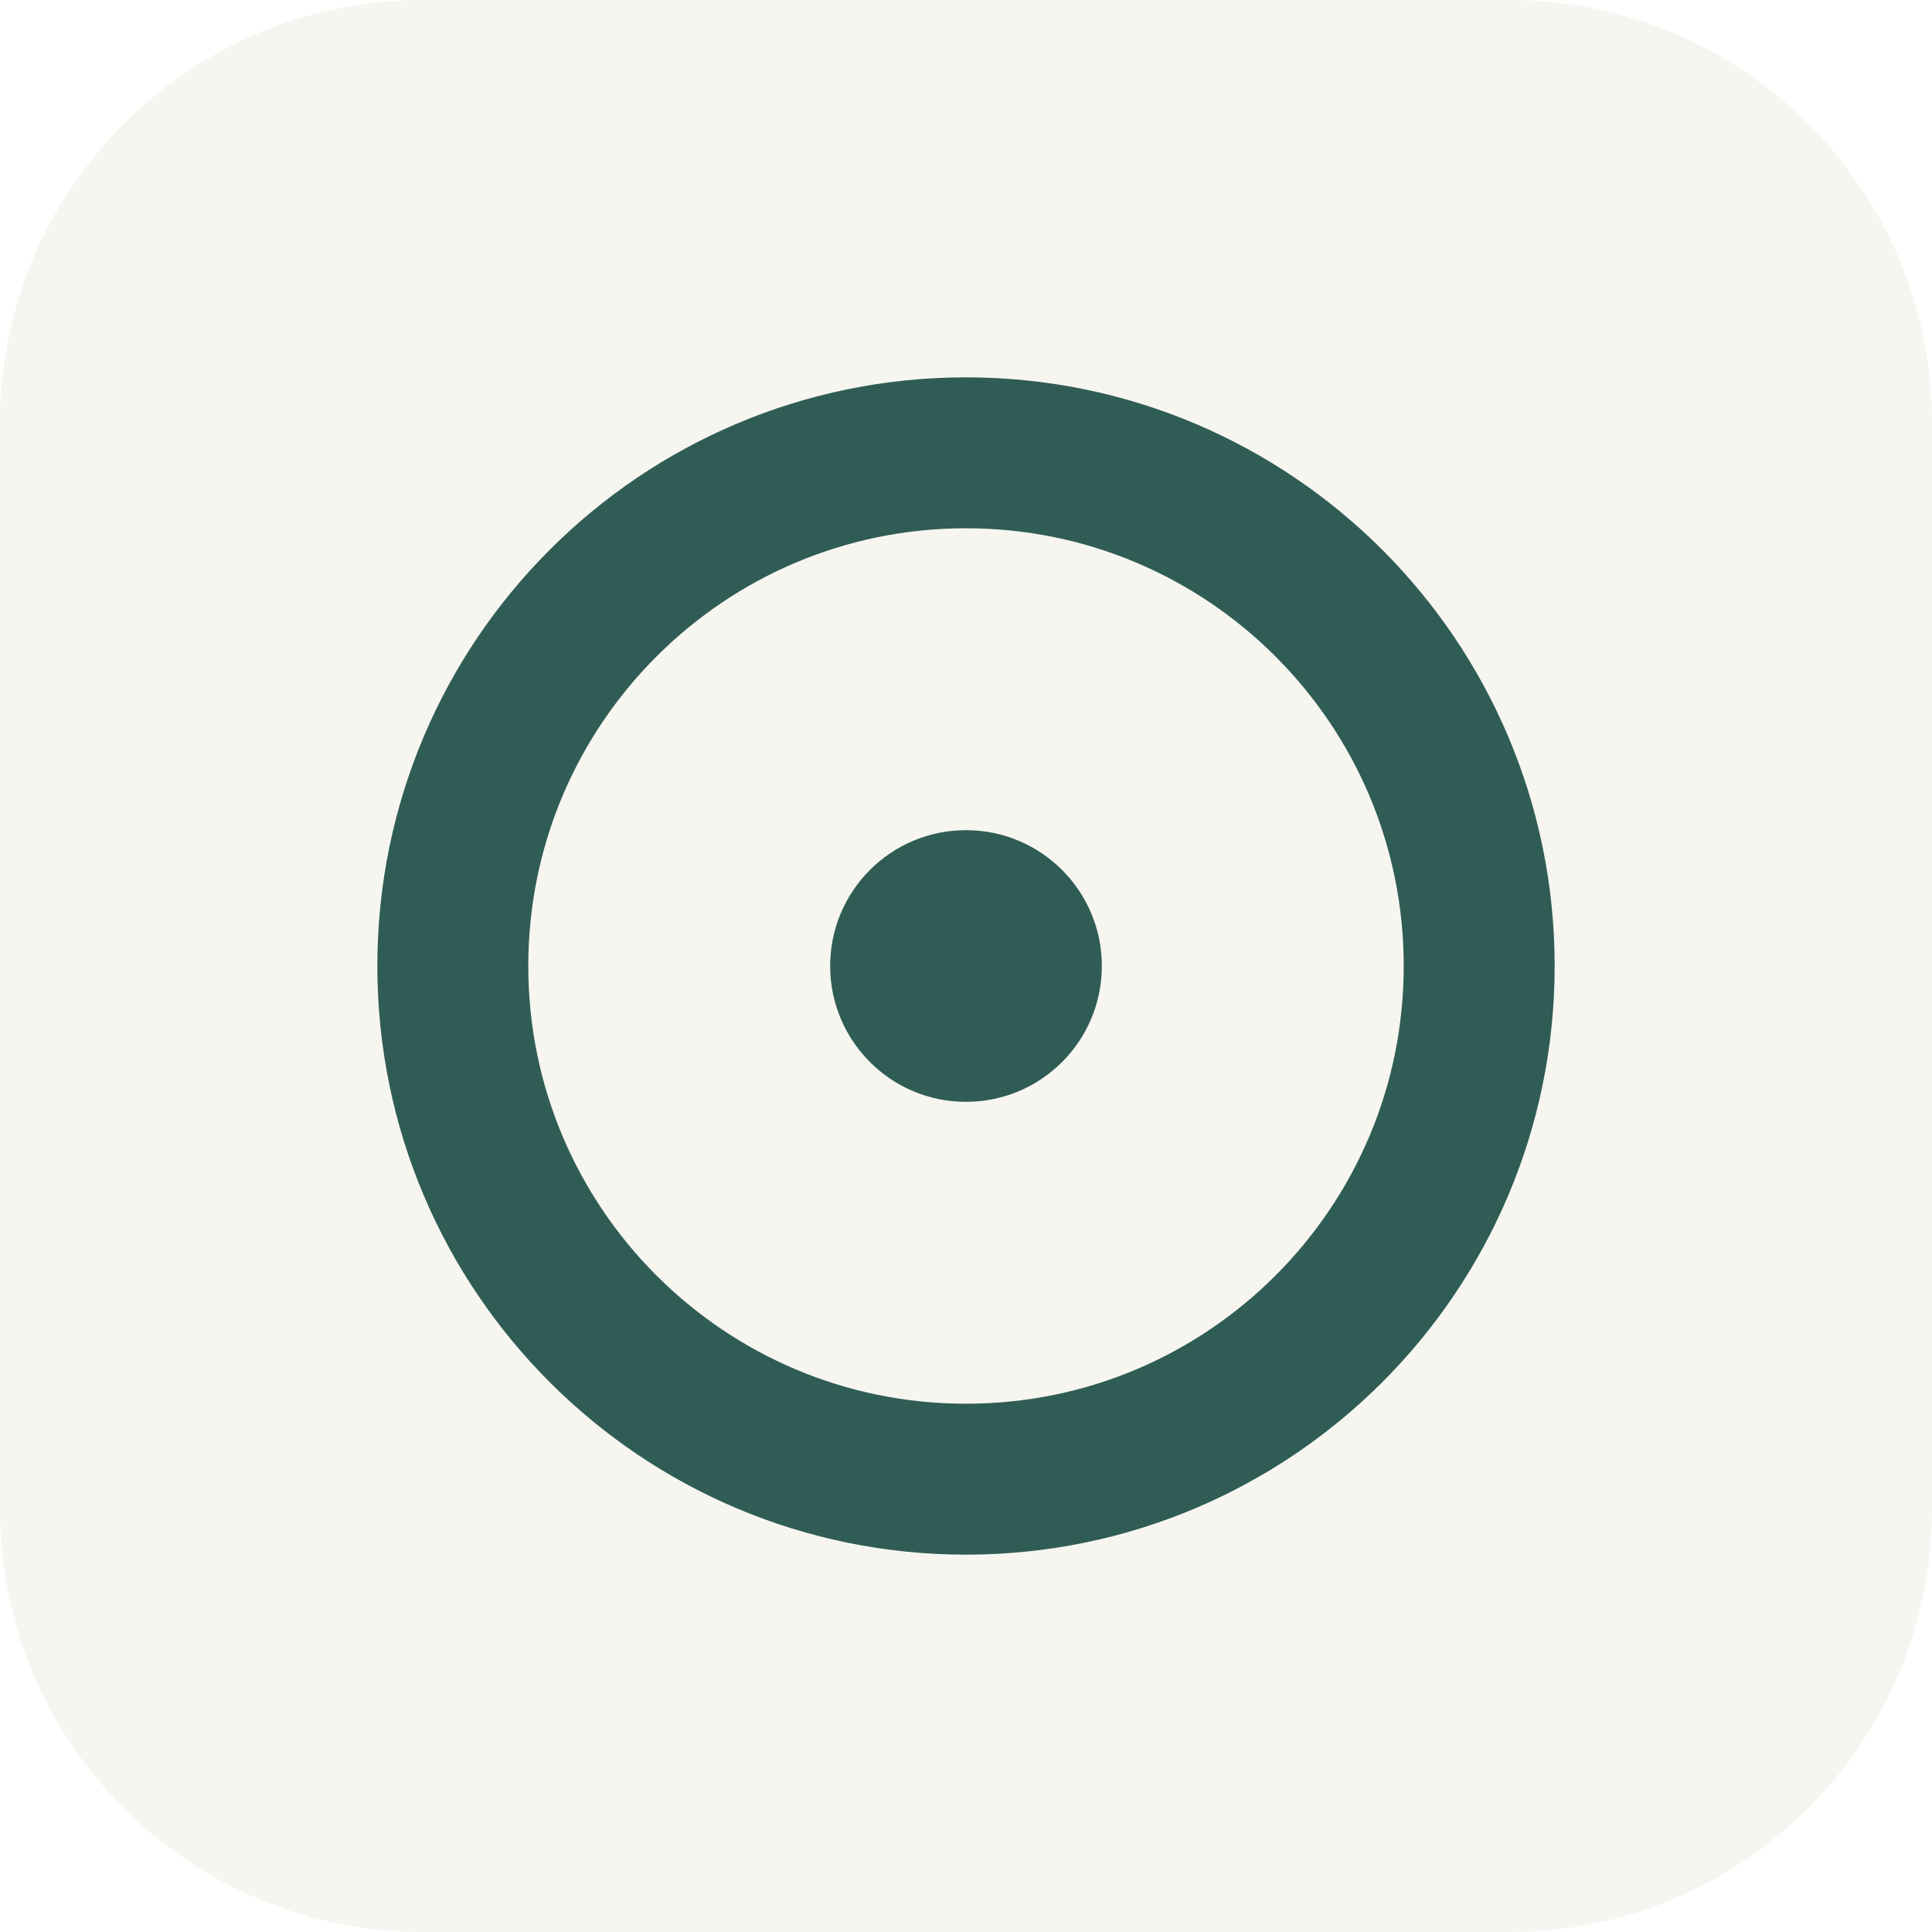
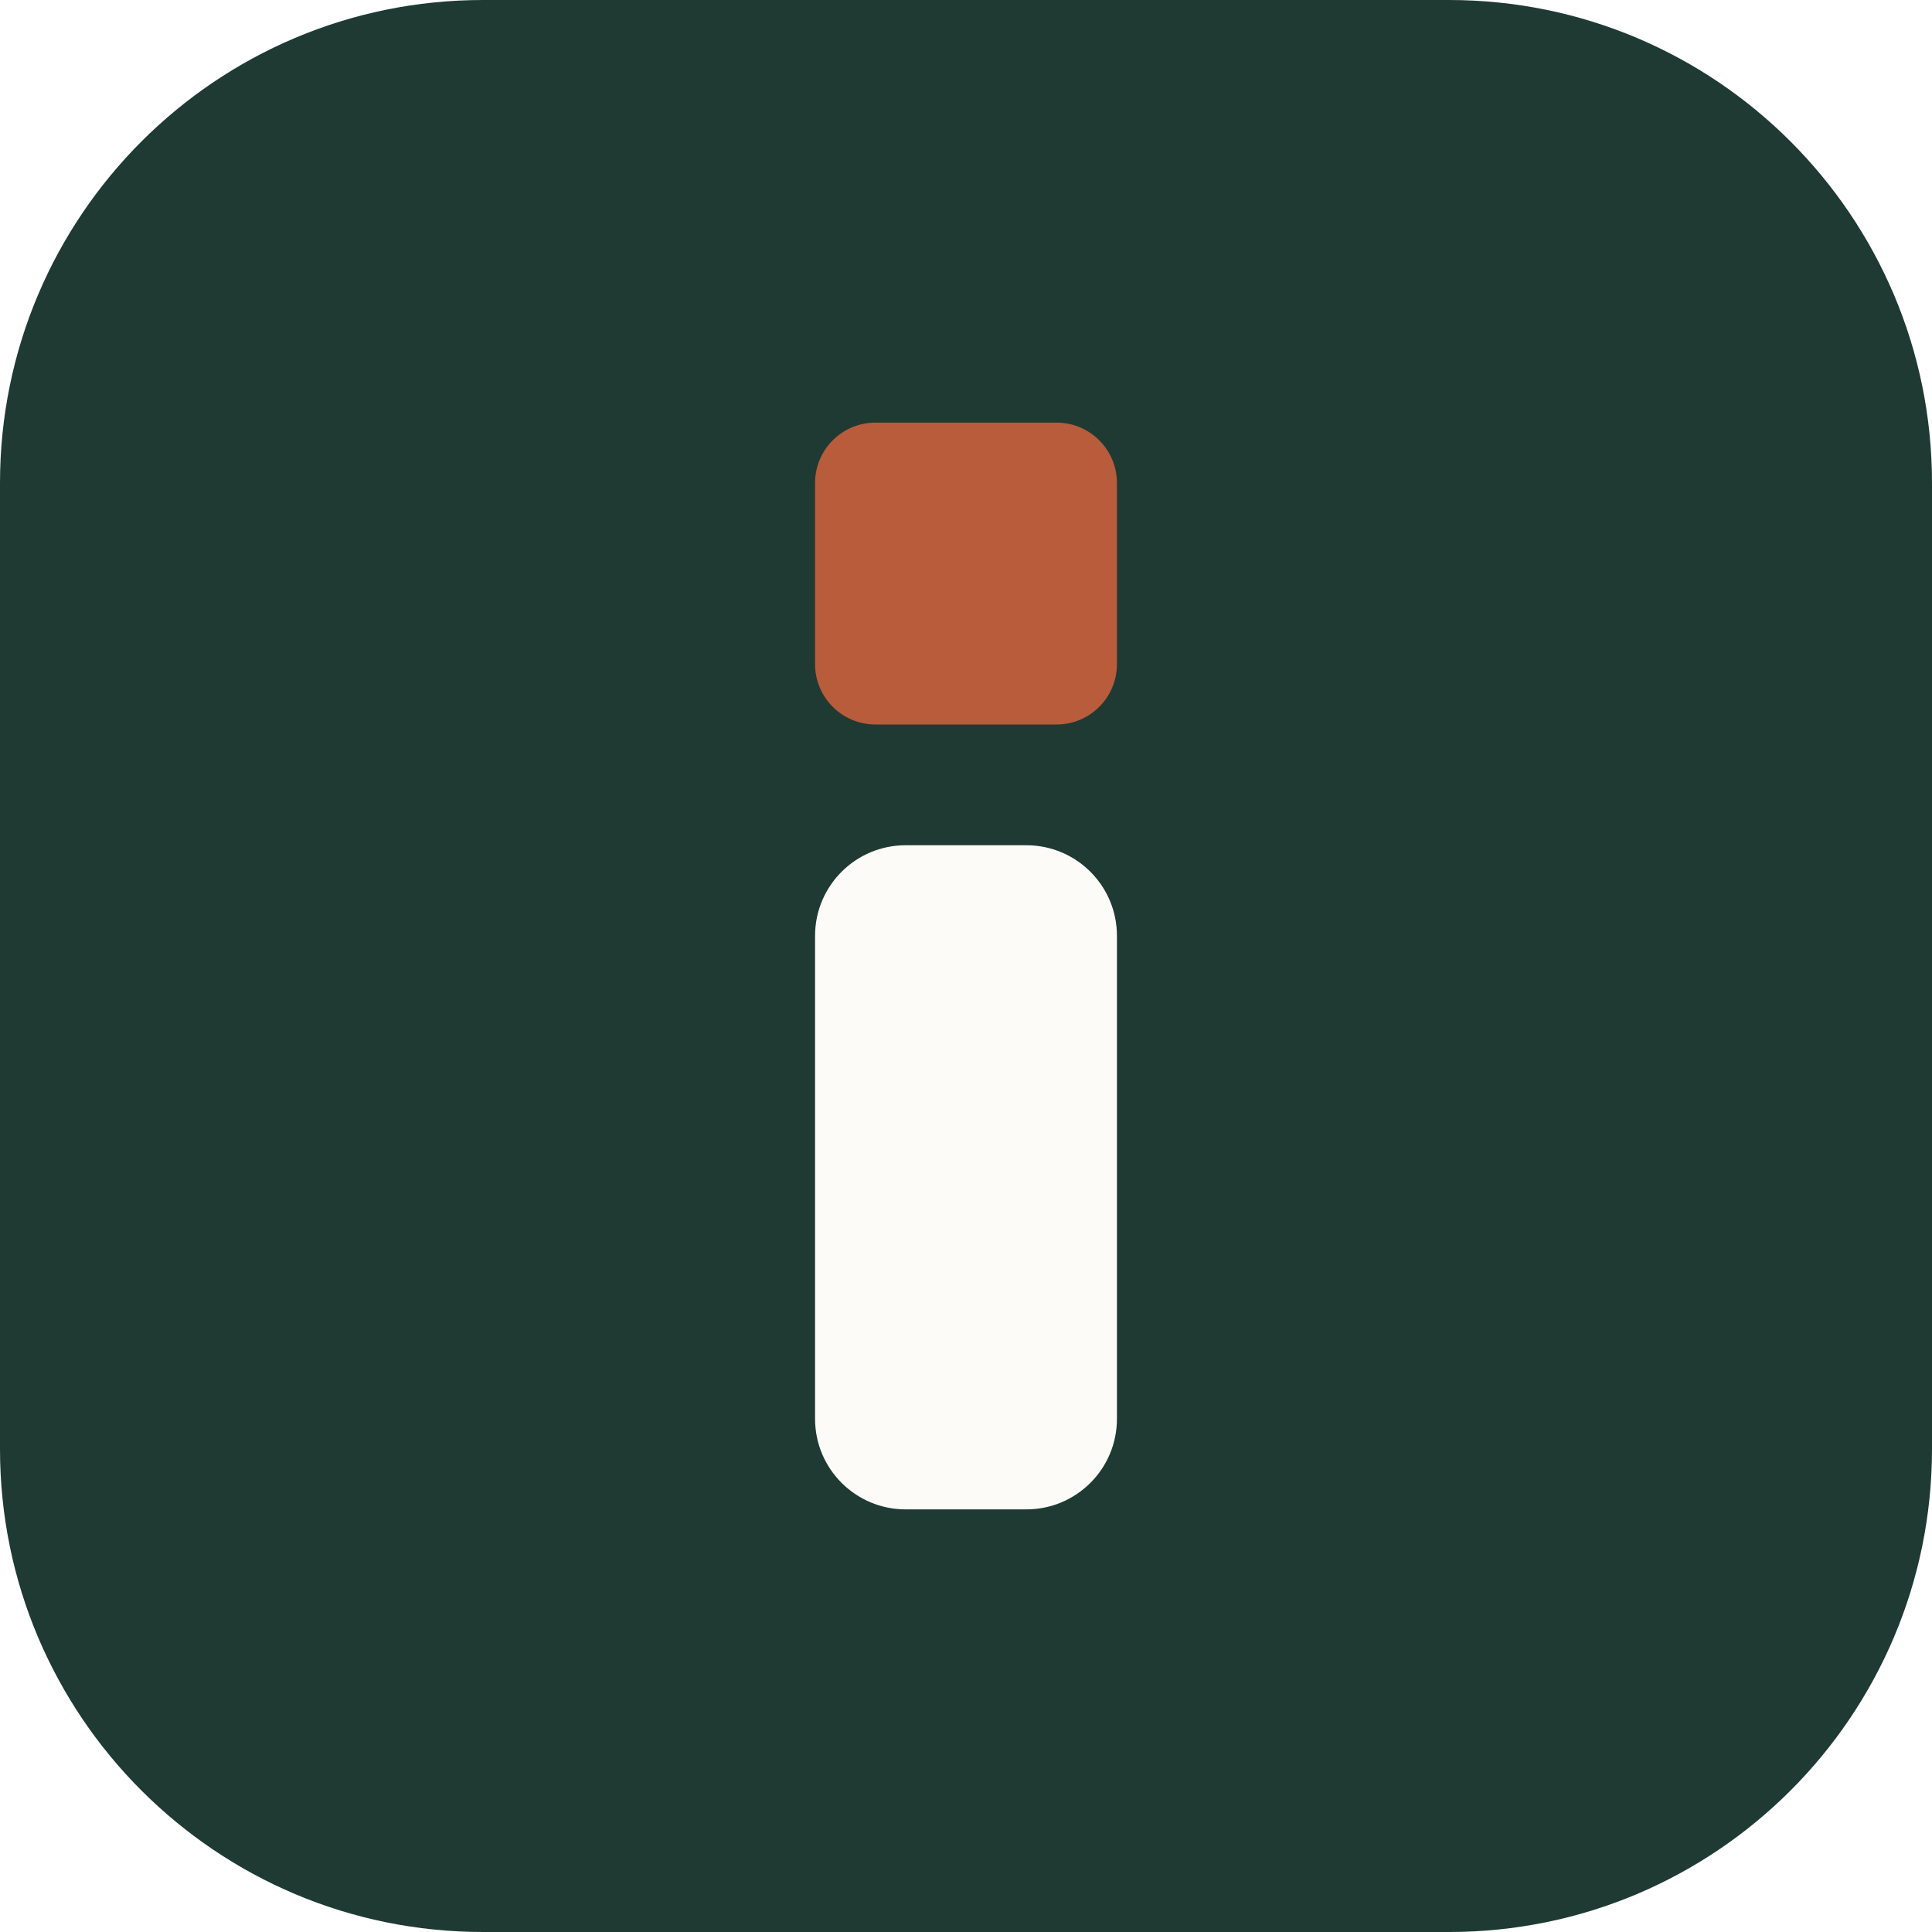
- <svg xmlns="http://www.w3.org/2000/svg" viewBox="0 0 64 64">
-   <rect width="64" height="64" rx="14" fill="#F7F5F0" />
-   <circle cx="32" cy="32" r="17" fill="none" stroke="#2F5D55" stroke-width="5" />
-   <circle cx="32" cy="32" r="4.5" fill="#2F5D55" />
+ <svg xmlns="http://www.w3.org/2000/svg" viewBox="0 0 32 32" fill="none">
+   <rect width="32" height="32" rx="8" fill="#1F3A33" />
+   <rect x="13.5" y="7" width="5" height="5" rx="1" fill="#B85C3C" />
+   <rect x="13.5" y="14" width="5" height="11" rx="1.5" fill="#FCFBF8" />
</svg>
